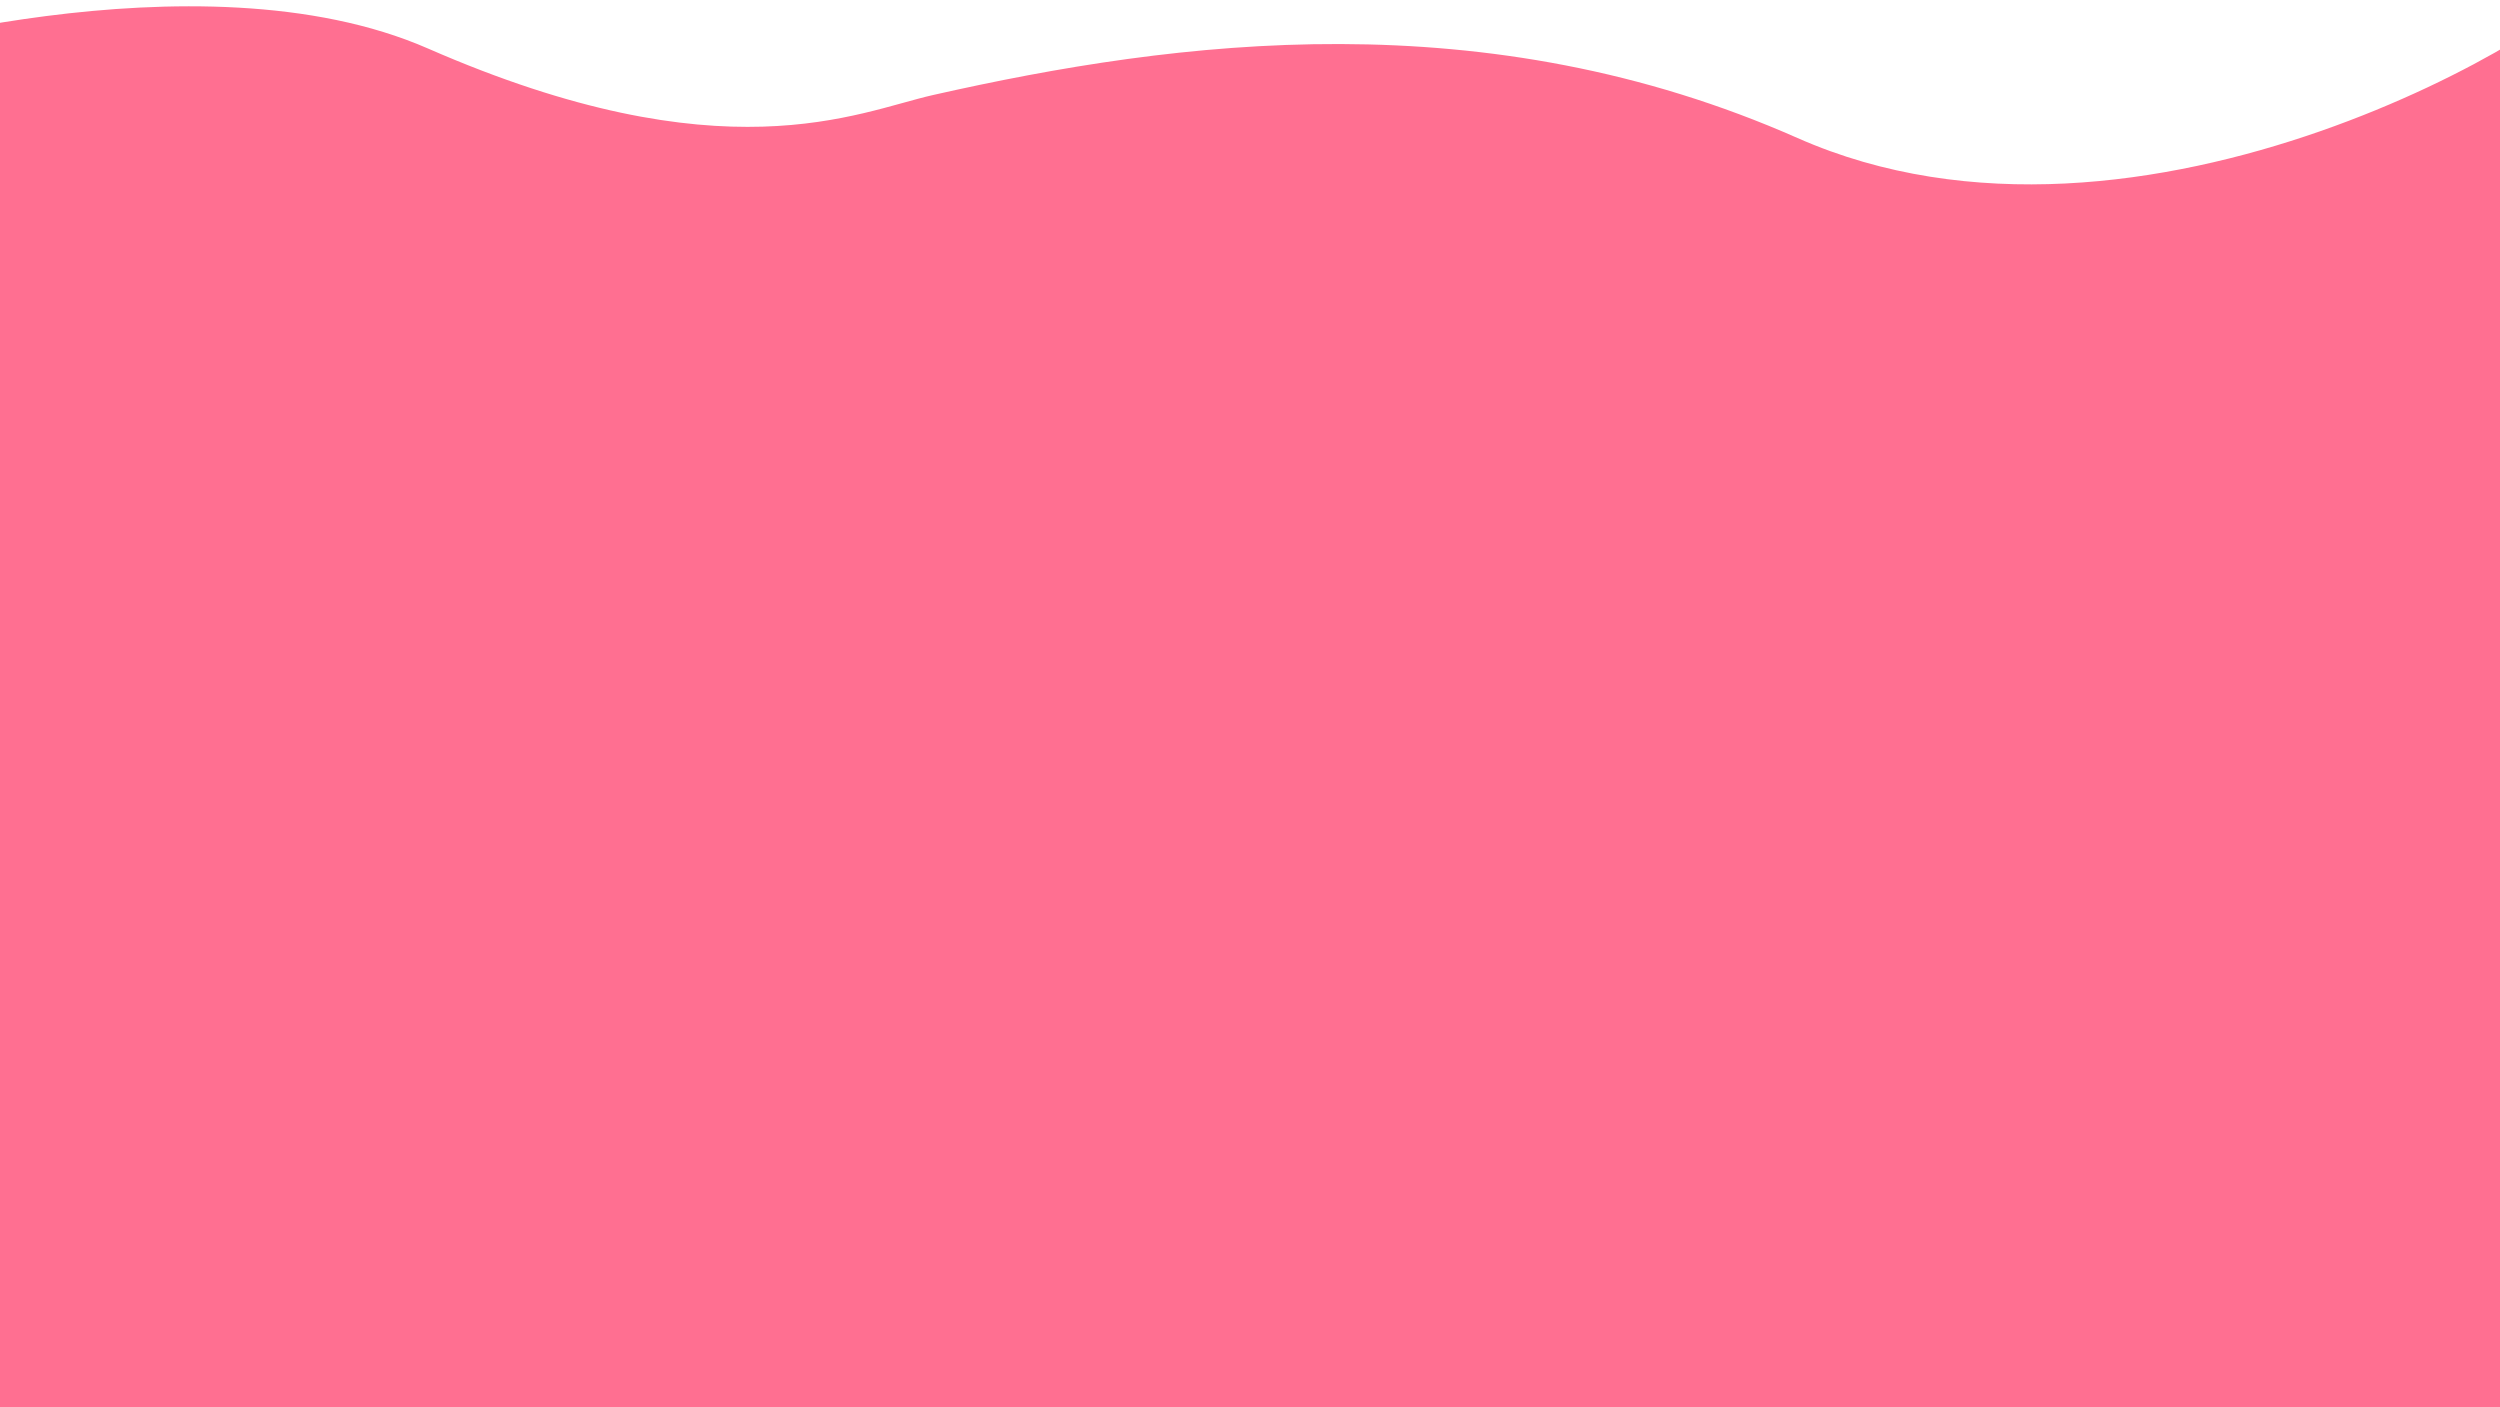
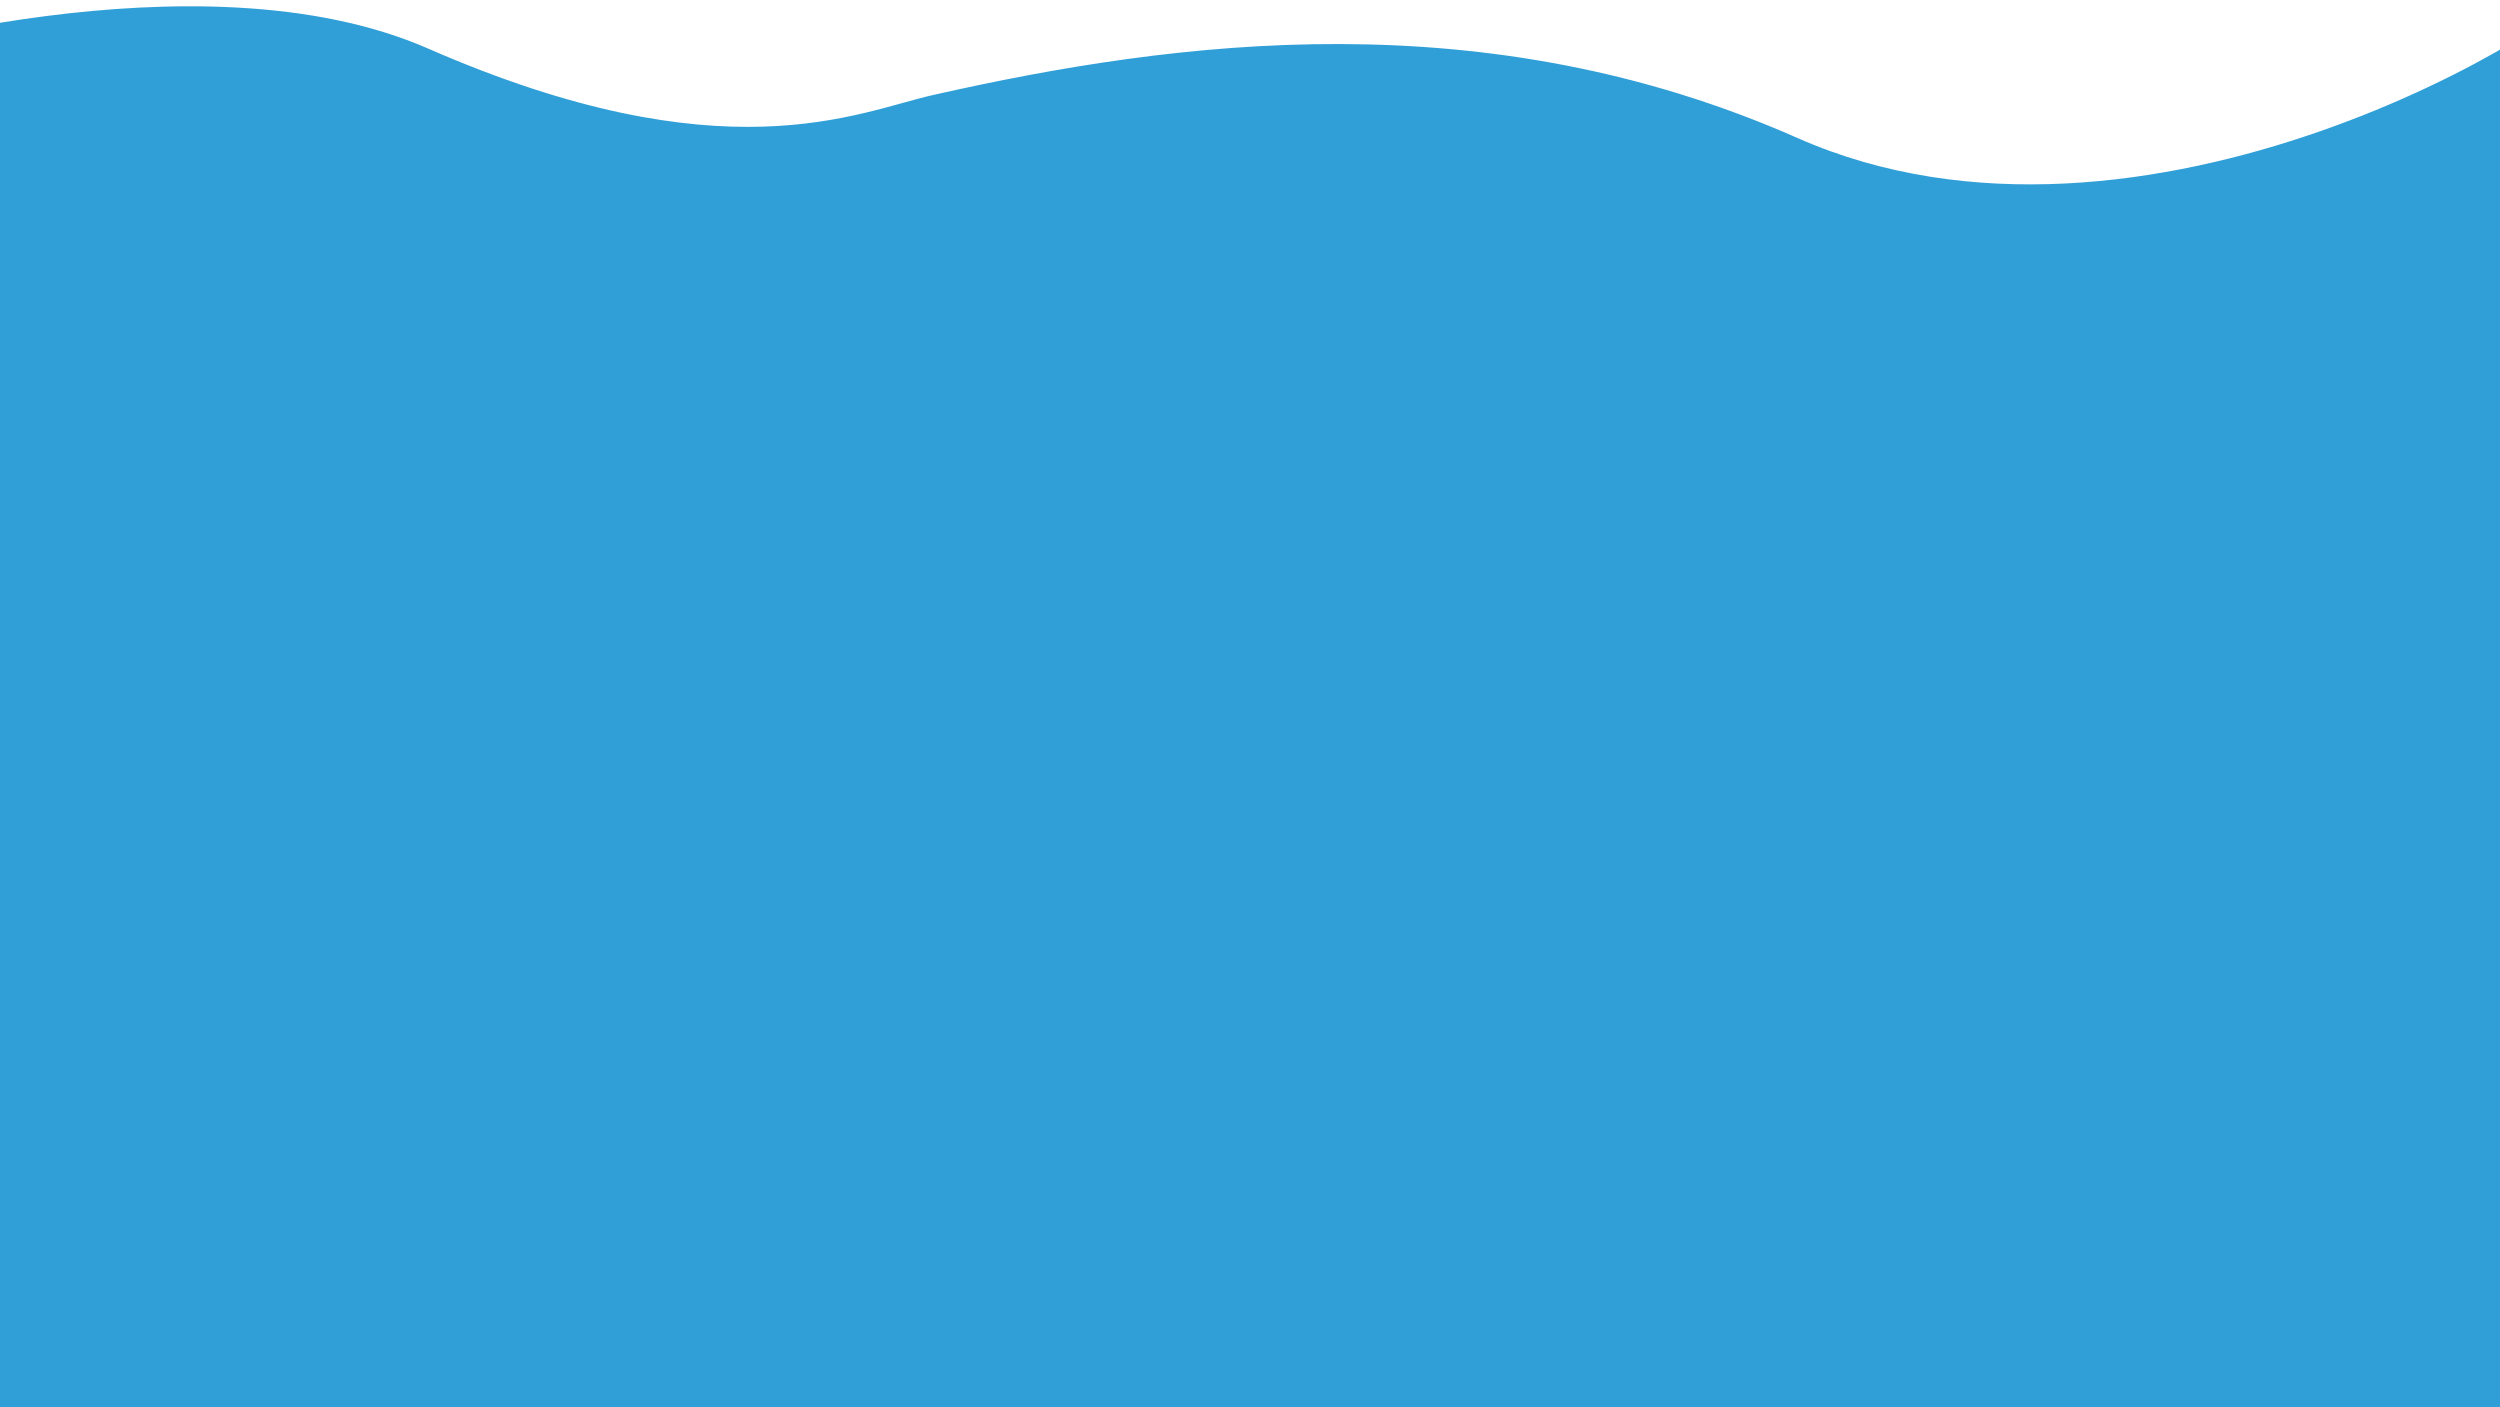
<svg xmlns="http://www.w3.org/2000/svg" width="3840" height="2160" viewBox="0 0 3840 2160">
  <defs>
    <style>
      .cls-1 {
-         fill: #FF6F91;
+         fill: #309fd7;
        fill-rule: evenodd;
      }
    </style>
  </defs>
  <path id="Forma_1" data-name="Forma 1" class="cls-1" d="M-250.006,91.048S302.986-80.442,657.372,74.516C1111.05,272.889,1316.36,172.363,1433,146,1809.87,60.82,2281.93.264,2761,212,3290.68,446.107,3960.39,34.394,3994-40l12,2248-4254,33Z" />
</svg>
